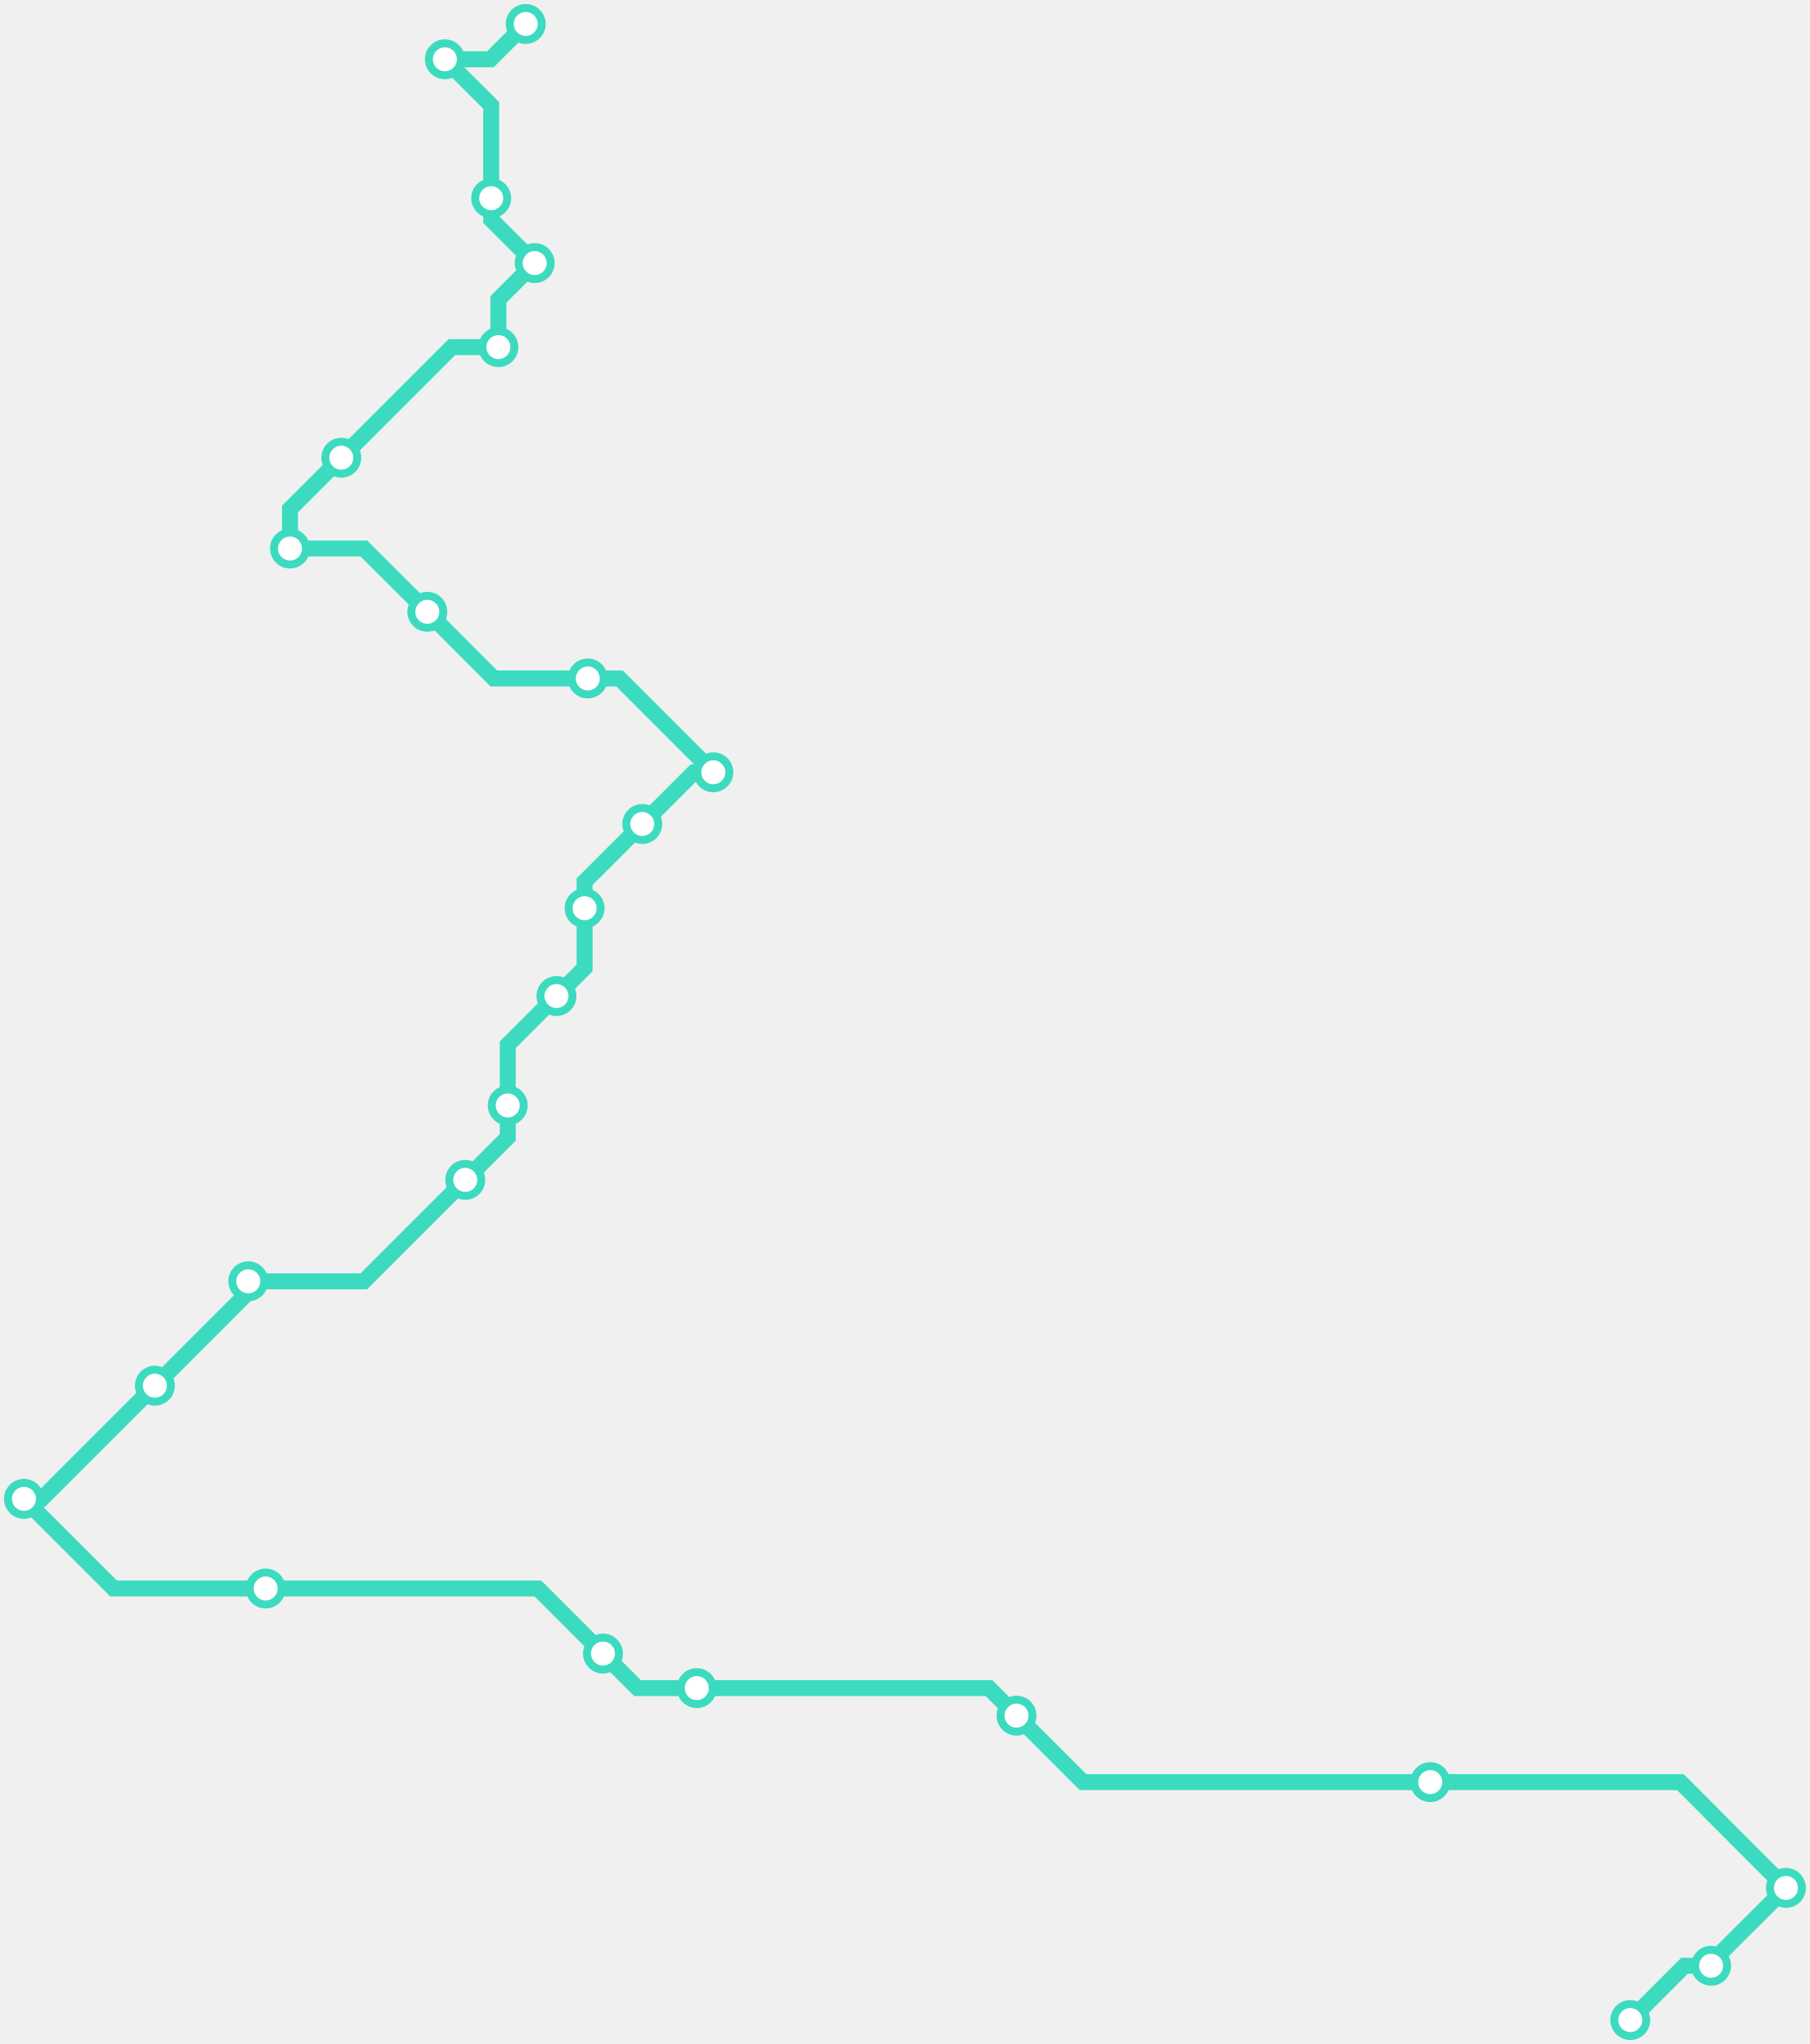
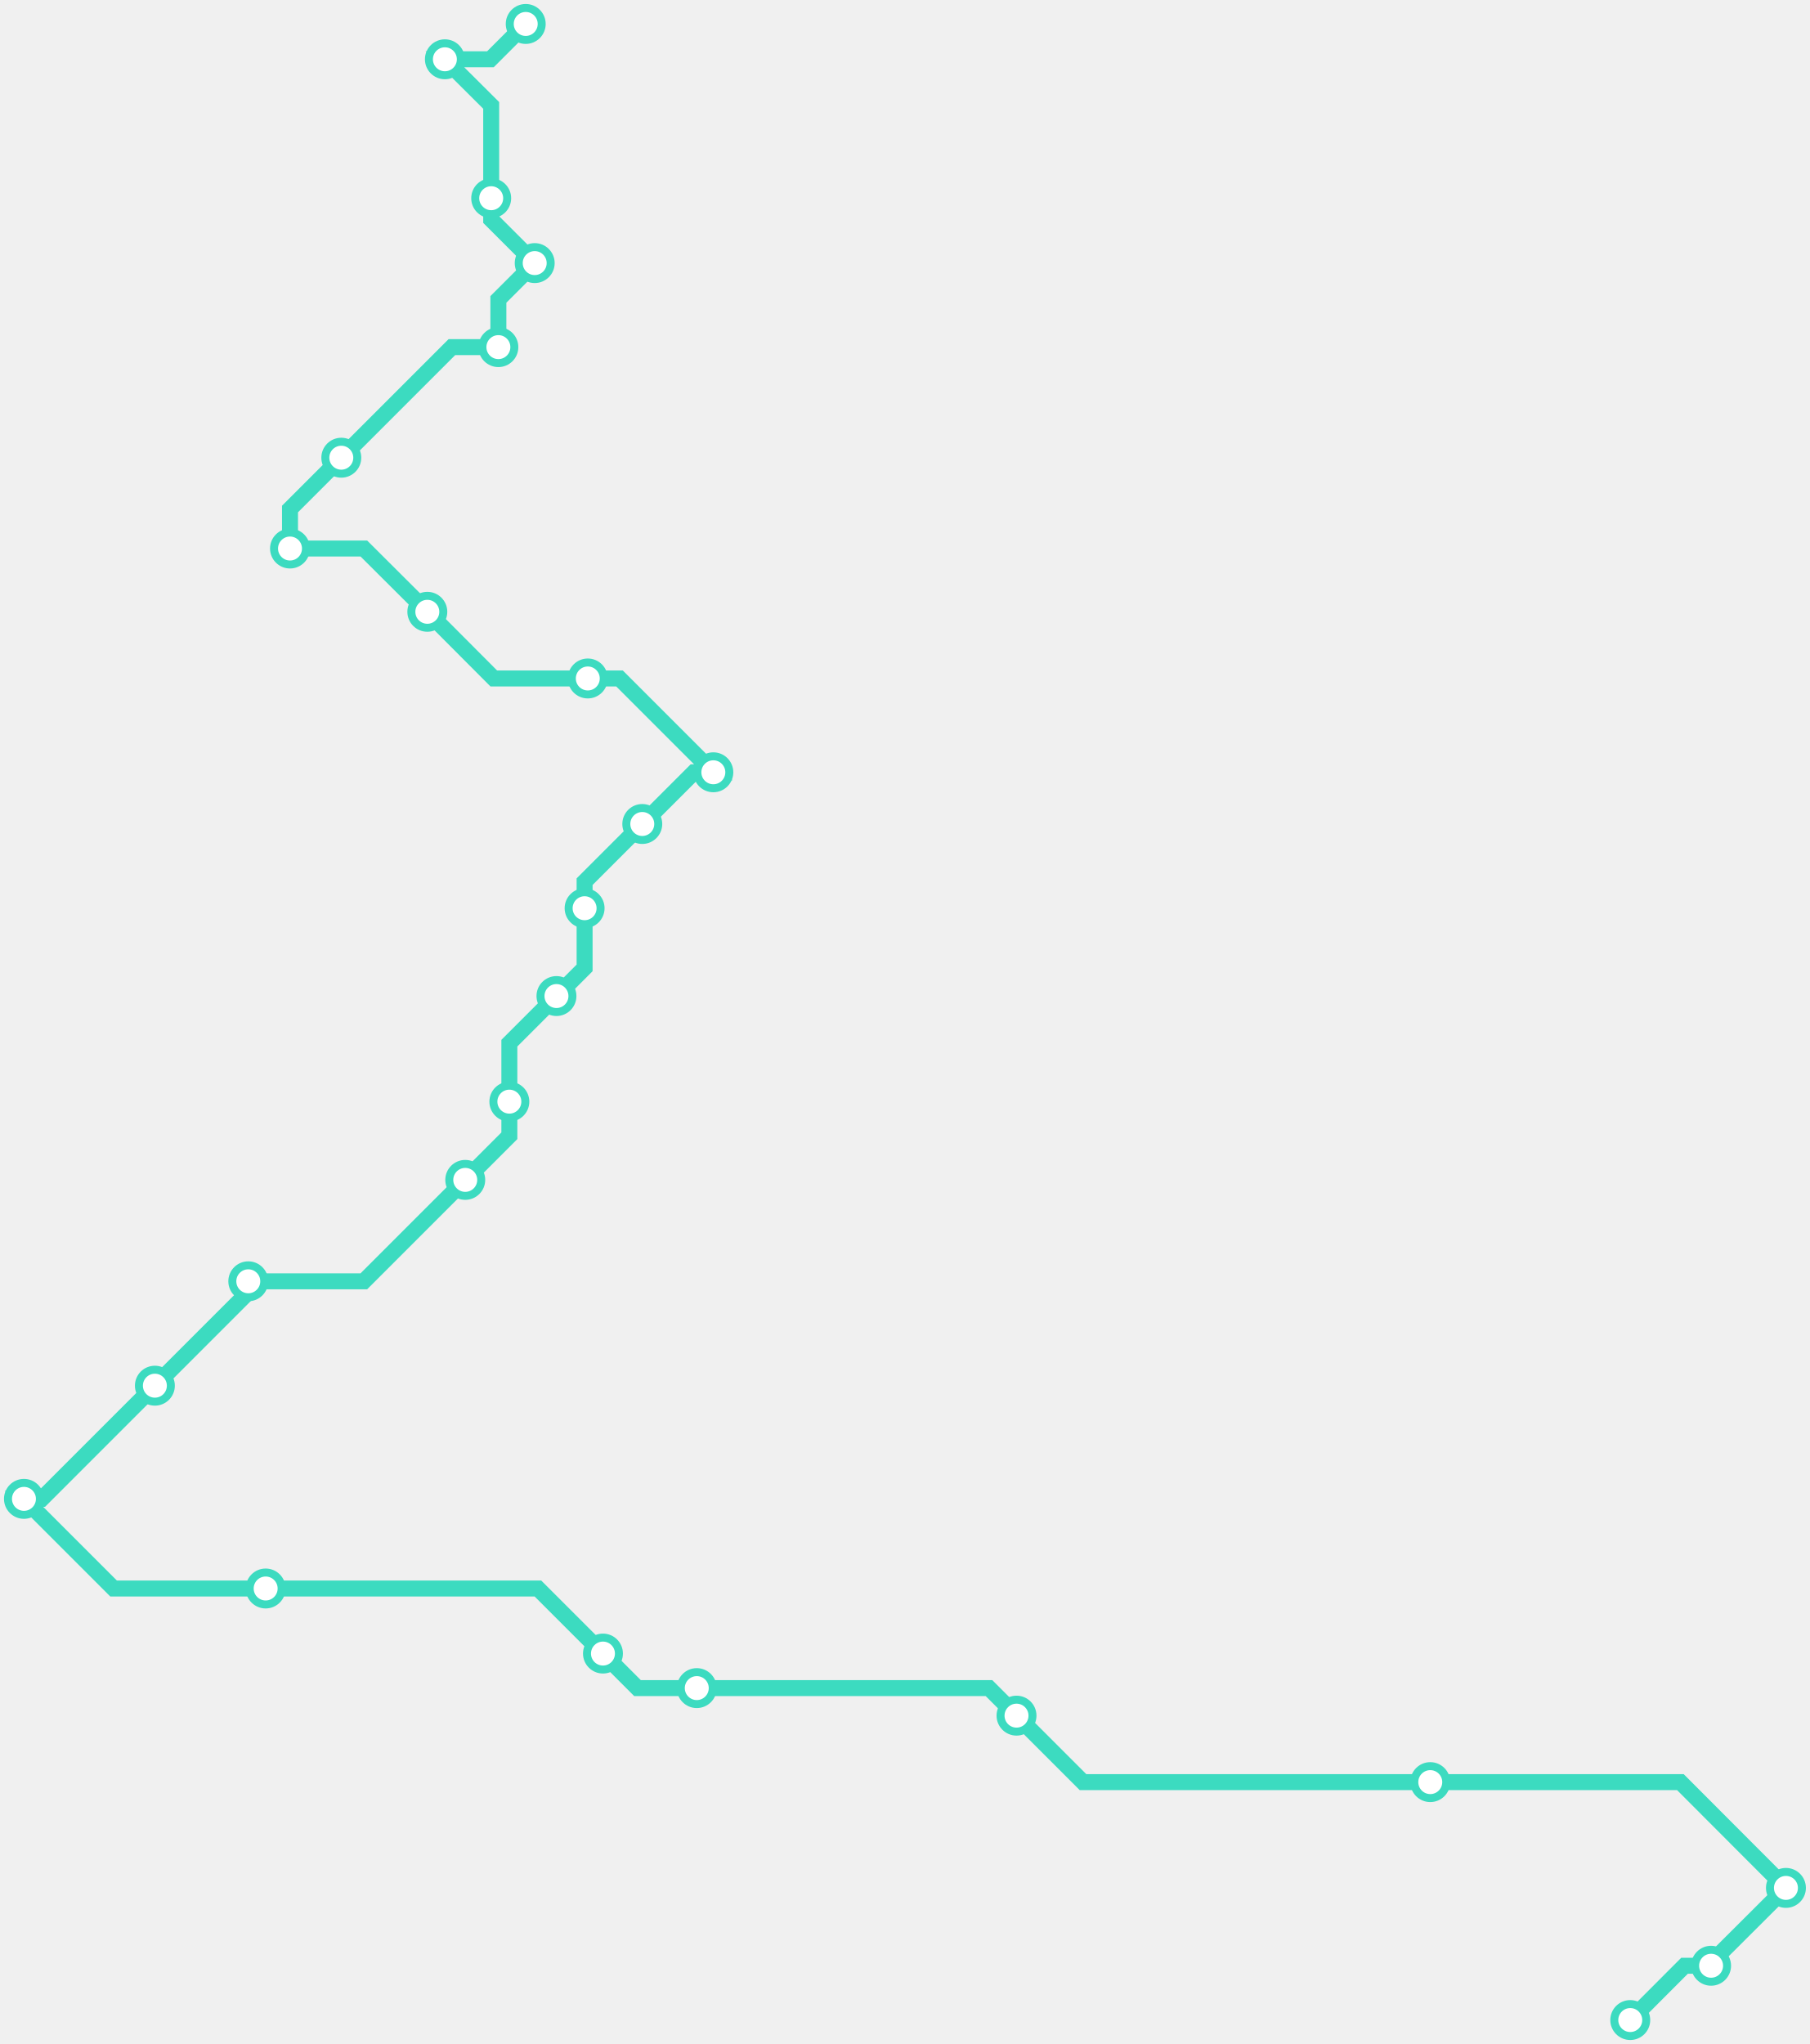
<svg xmlns="http://www.w3.org/2000/svg" width="906.8" height="1024.0">
-   <path d="M816.85 1012 L844.0 984.8 L857.3 984.8 L857.3 983.2 L894.8 945.8 L841.9 892.8 L716.6 892.8 L542.6 892.8 L509.3 859.5 L495.5 845.7 L349.1 845.7 L319.4 845.7 L302.1 828.4 L269.5 795.8 L133.1 795.8 L56.9 795.8 L12.0 750.9 L20.9 750.9 L77.6 694.2 L124.4 647.4 L124.4 641.9 L182.3 641.9 L233.1 591.1 L254.4 569.8 L254.4 553.8 L254.4 523.4 L278.8 499.0 L292.9 484.9 L292.9 455.0 L292.9 441.7 L321.8 412.8 L347.7 386.9 L357.4 386.9 L310.4 339.9 L294.5 339.9 L247.4 339.9 L214.1 306.5 L182.3 274.8 L145.3 274.8 L145.3 255.0 L171.0 229.3 L226.4 173.9 L249.7 173.9 L249.7 150.0 L267.9 131.8 L246.1 110.0 L246.1 99.3 L246.1 52.8 L222.9 29.7 L245.7 29.7 L263.4 12.0 " />
+   <path d="M816.85 1012 L844.0 984.8 L857.3 984.8 L857.3 983.2 L894.8 945.8 L841.9 892.8 L716.6 892.8 L542.6 892.8 L509.3 859.5 L495.5 845.7 L349.1 845.7 L319.4 845.7 L302.1 828.4 L269.5 795.8 L133.1 795.8 L56.9 795.8 L12.0 750.9 L20.9 750.9 L77.6 694.2 L124.4 647.4 L124.4 641.9 L182.3 641.9 L233.1 591.1 L255.2 569.0 L255.2 551.9 L255.2 522.6 L278.8 499.0 L292.9 484.9 L292.9 455.0 L292.9 441.7 L321.8 412.8 L347.7 386.9 L357.4 386.9 L310.4 339.9 L294.5 339.9 L247.4 339.9 L214.1 306.5 L182.3 274.8 L145.3 274.8 L145.3 255.0 L171.0 229.3 L226.4 173.9 L249.7 173.9 L249.7 150.0 L267.9 131.8 L246.1 110.0 L246.1 99.3 L246.1 52.8 L222.9 29.7 L245.7 29.7 L263.4 12.0 " />
  <circle cx="816.8" cy="1012.0" r="8" />
  <circle cx="857.3" cy="984.8" r="8" />
  <circle cx="894.8" cy="945.8" r="8" />
  <circle cx="716.6" cy="892.8" r="8" />
  <circle cx="509.3" cy="859.5" r="8" />
  <circle cx="349.1" cy="845.7" r="8" />
  <circle cx="302.1" cy="828.4" r="8" />
  <circle cx="133.1" cy="795.8" r="8" />
  <circle cx="12.0" cy="750.9" r="8" />
  <circle cx="77.6" cy="694.2" r="8" />
  <circle cx="124.4" cy="641.9" r="8" />
  <circle cx="233.1" cy="591.1" r="8" />
-   <circle cx="254.4" cy="553.8" r="8" />
+   <circle cx="255.2" cy="551.9" r="8" />
  <circle cx="278.8" cy="499.0" r="8" />
  <circle cx="292.9" cy="455.0" r="8" />
  <circle cx="321.8" cy="412.8" r="8" />
  <circle cx="357.4" cy="386.9" r="8" />
  <circle cx="294.5" cy="339.9" r="8" />
  <circle cx="214.1" cy="306.5" r="8" />
  <circle cx="145.3" cy="274.8" r="8" />
  <circle cx="171.0" cy="229.3" r="8" />
  <circle cx="249.7" cy="173.9" r="8" />
  <circle cx="267.9" cy="131.8" r="8" />
  <circle cx="246.1" cy="99.3" r="8" />
  <circle cx="222.9" cy="29.7" r="8" />
  <circle cx="263.4" cy="12.0" r="8" />
  <style>
circle {
fill: white;
stroke: #3CDBC0;
stroke-width: 4;
}
path {
fill: none;
stroke: #3CDBC0;
stroke-width: 8;
}</style>
</svg>
